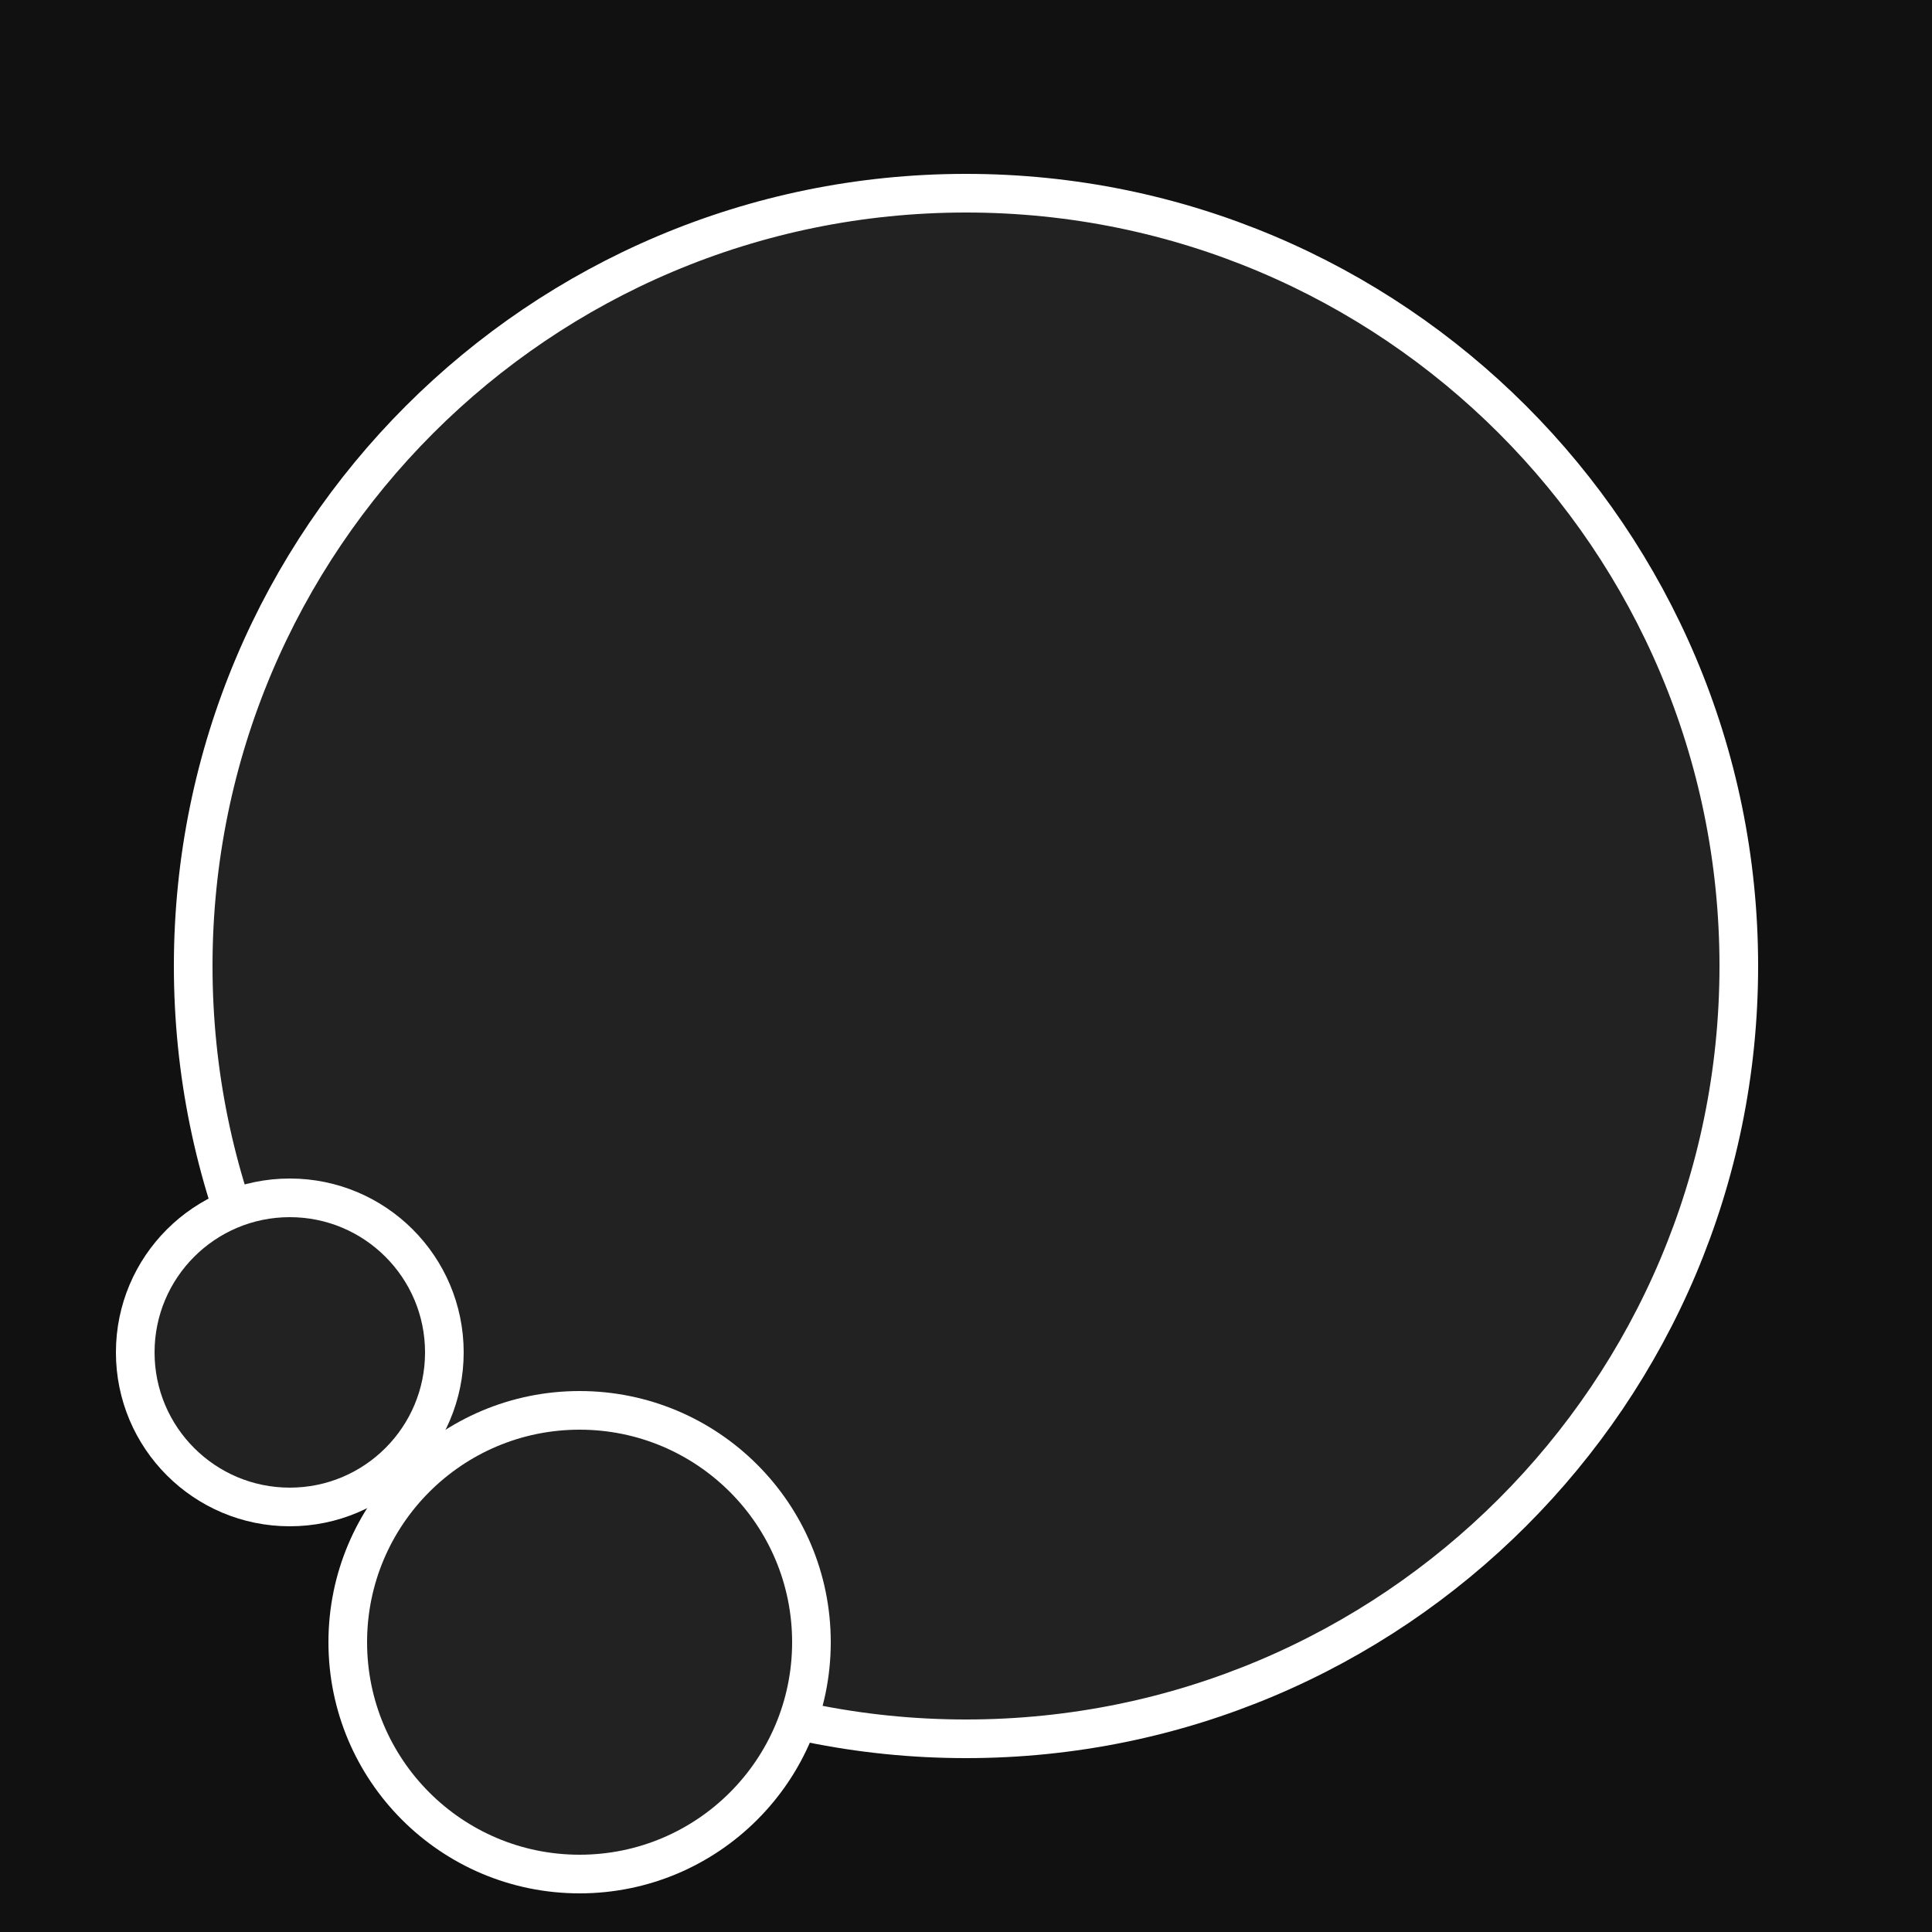
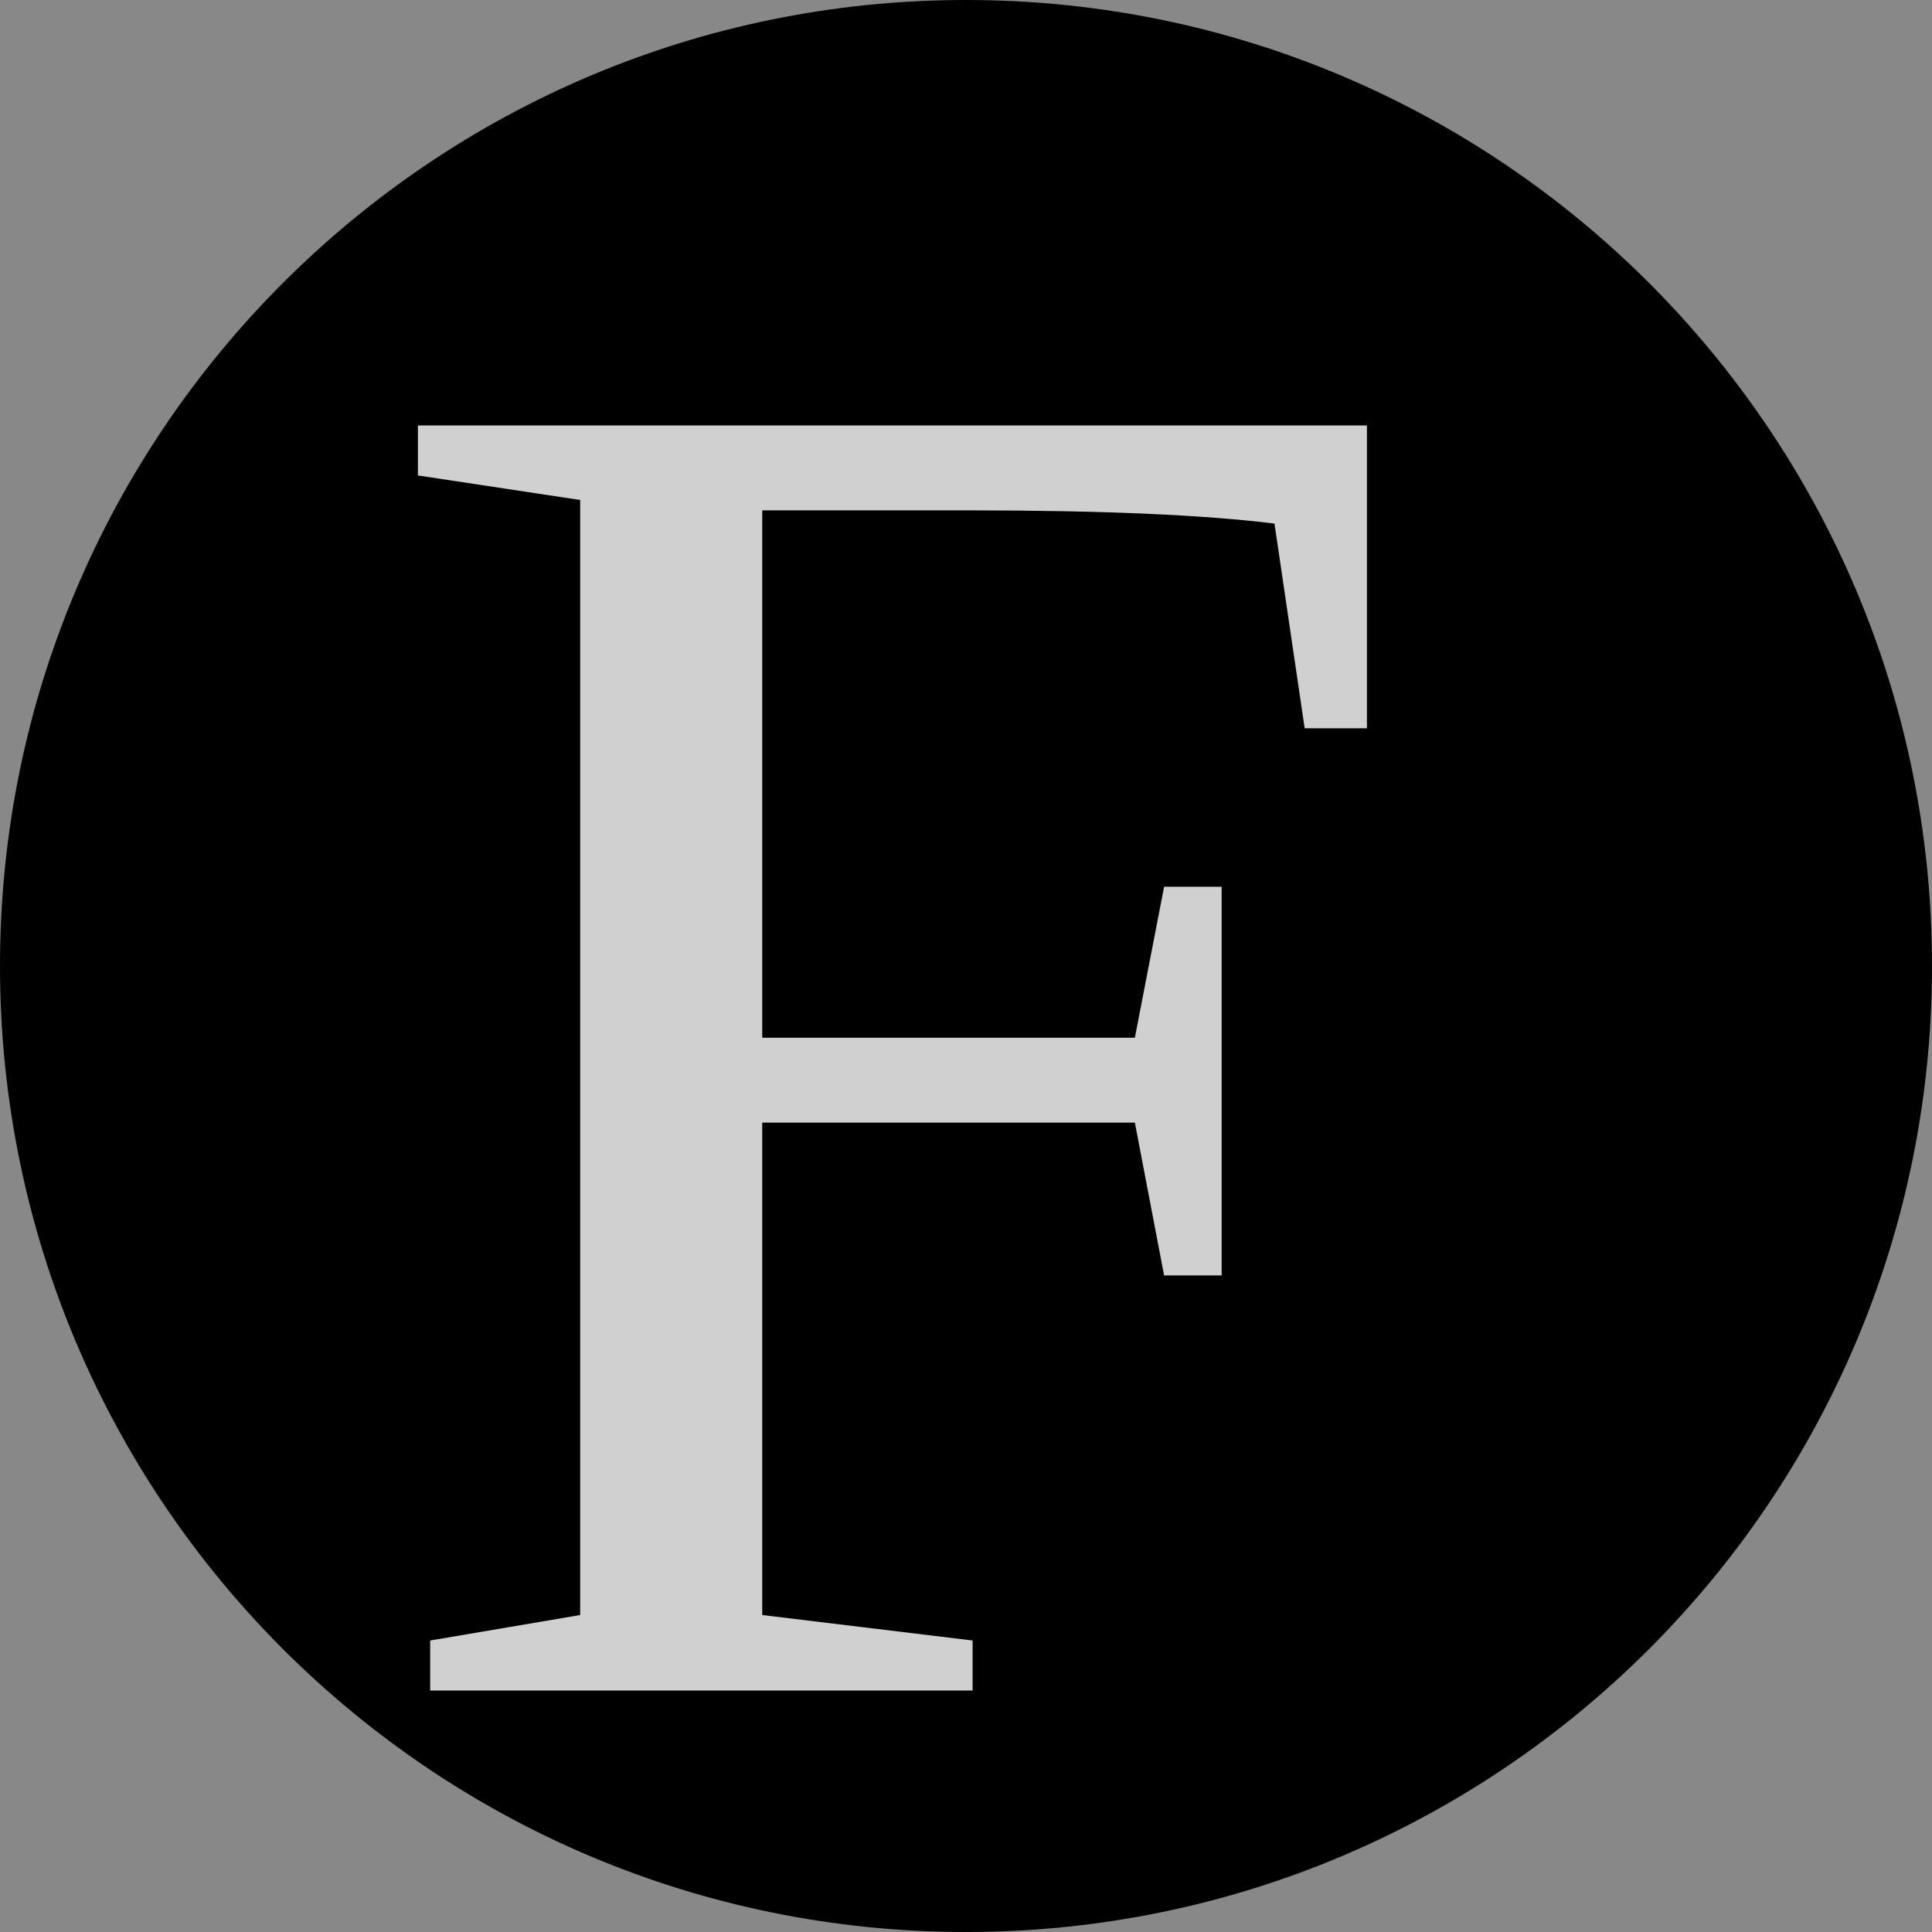
<svg xmlns="http://www.w3.org/2000/svg" version="1.1" height="64" width="64">
-   <rect x="0" y="0" height="100%" width="100%" style="fill: #111; stroke: none" />
-   <ellipse cx="50%" cy="50%" rx="40%" ry="40%" fill="#222" stroke="#FFF" stroke-width="2%" />
-   <ellipse cx="15%" cy="70%" rx="8%" ry="8%" fill="#222" stroke="#FFF" stroke-width="2%" />
-   <ellipse cx="30%" cy="85%" rx="12%" ry="12%" fill="#222" stroke="#FFF" stroke-width="2%" />
+   <rect height="64" width="64" x="0" y="0" style="fill: #888; stroke: none" />
+   <g transform="translate(32 32)">
+     <ellipse rx="32" ry="32" fill="#d101010" />
+     <text x="-20" y="24" font-size="64" style="fill: #d0d0d0; stroke: none">F</text>
+   </g>
</svg>
